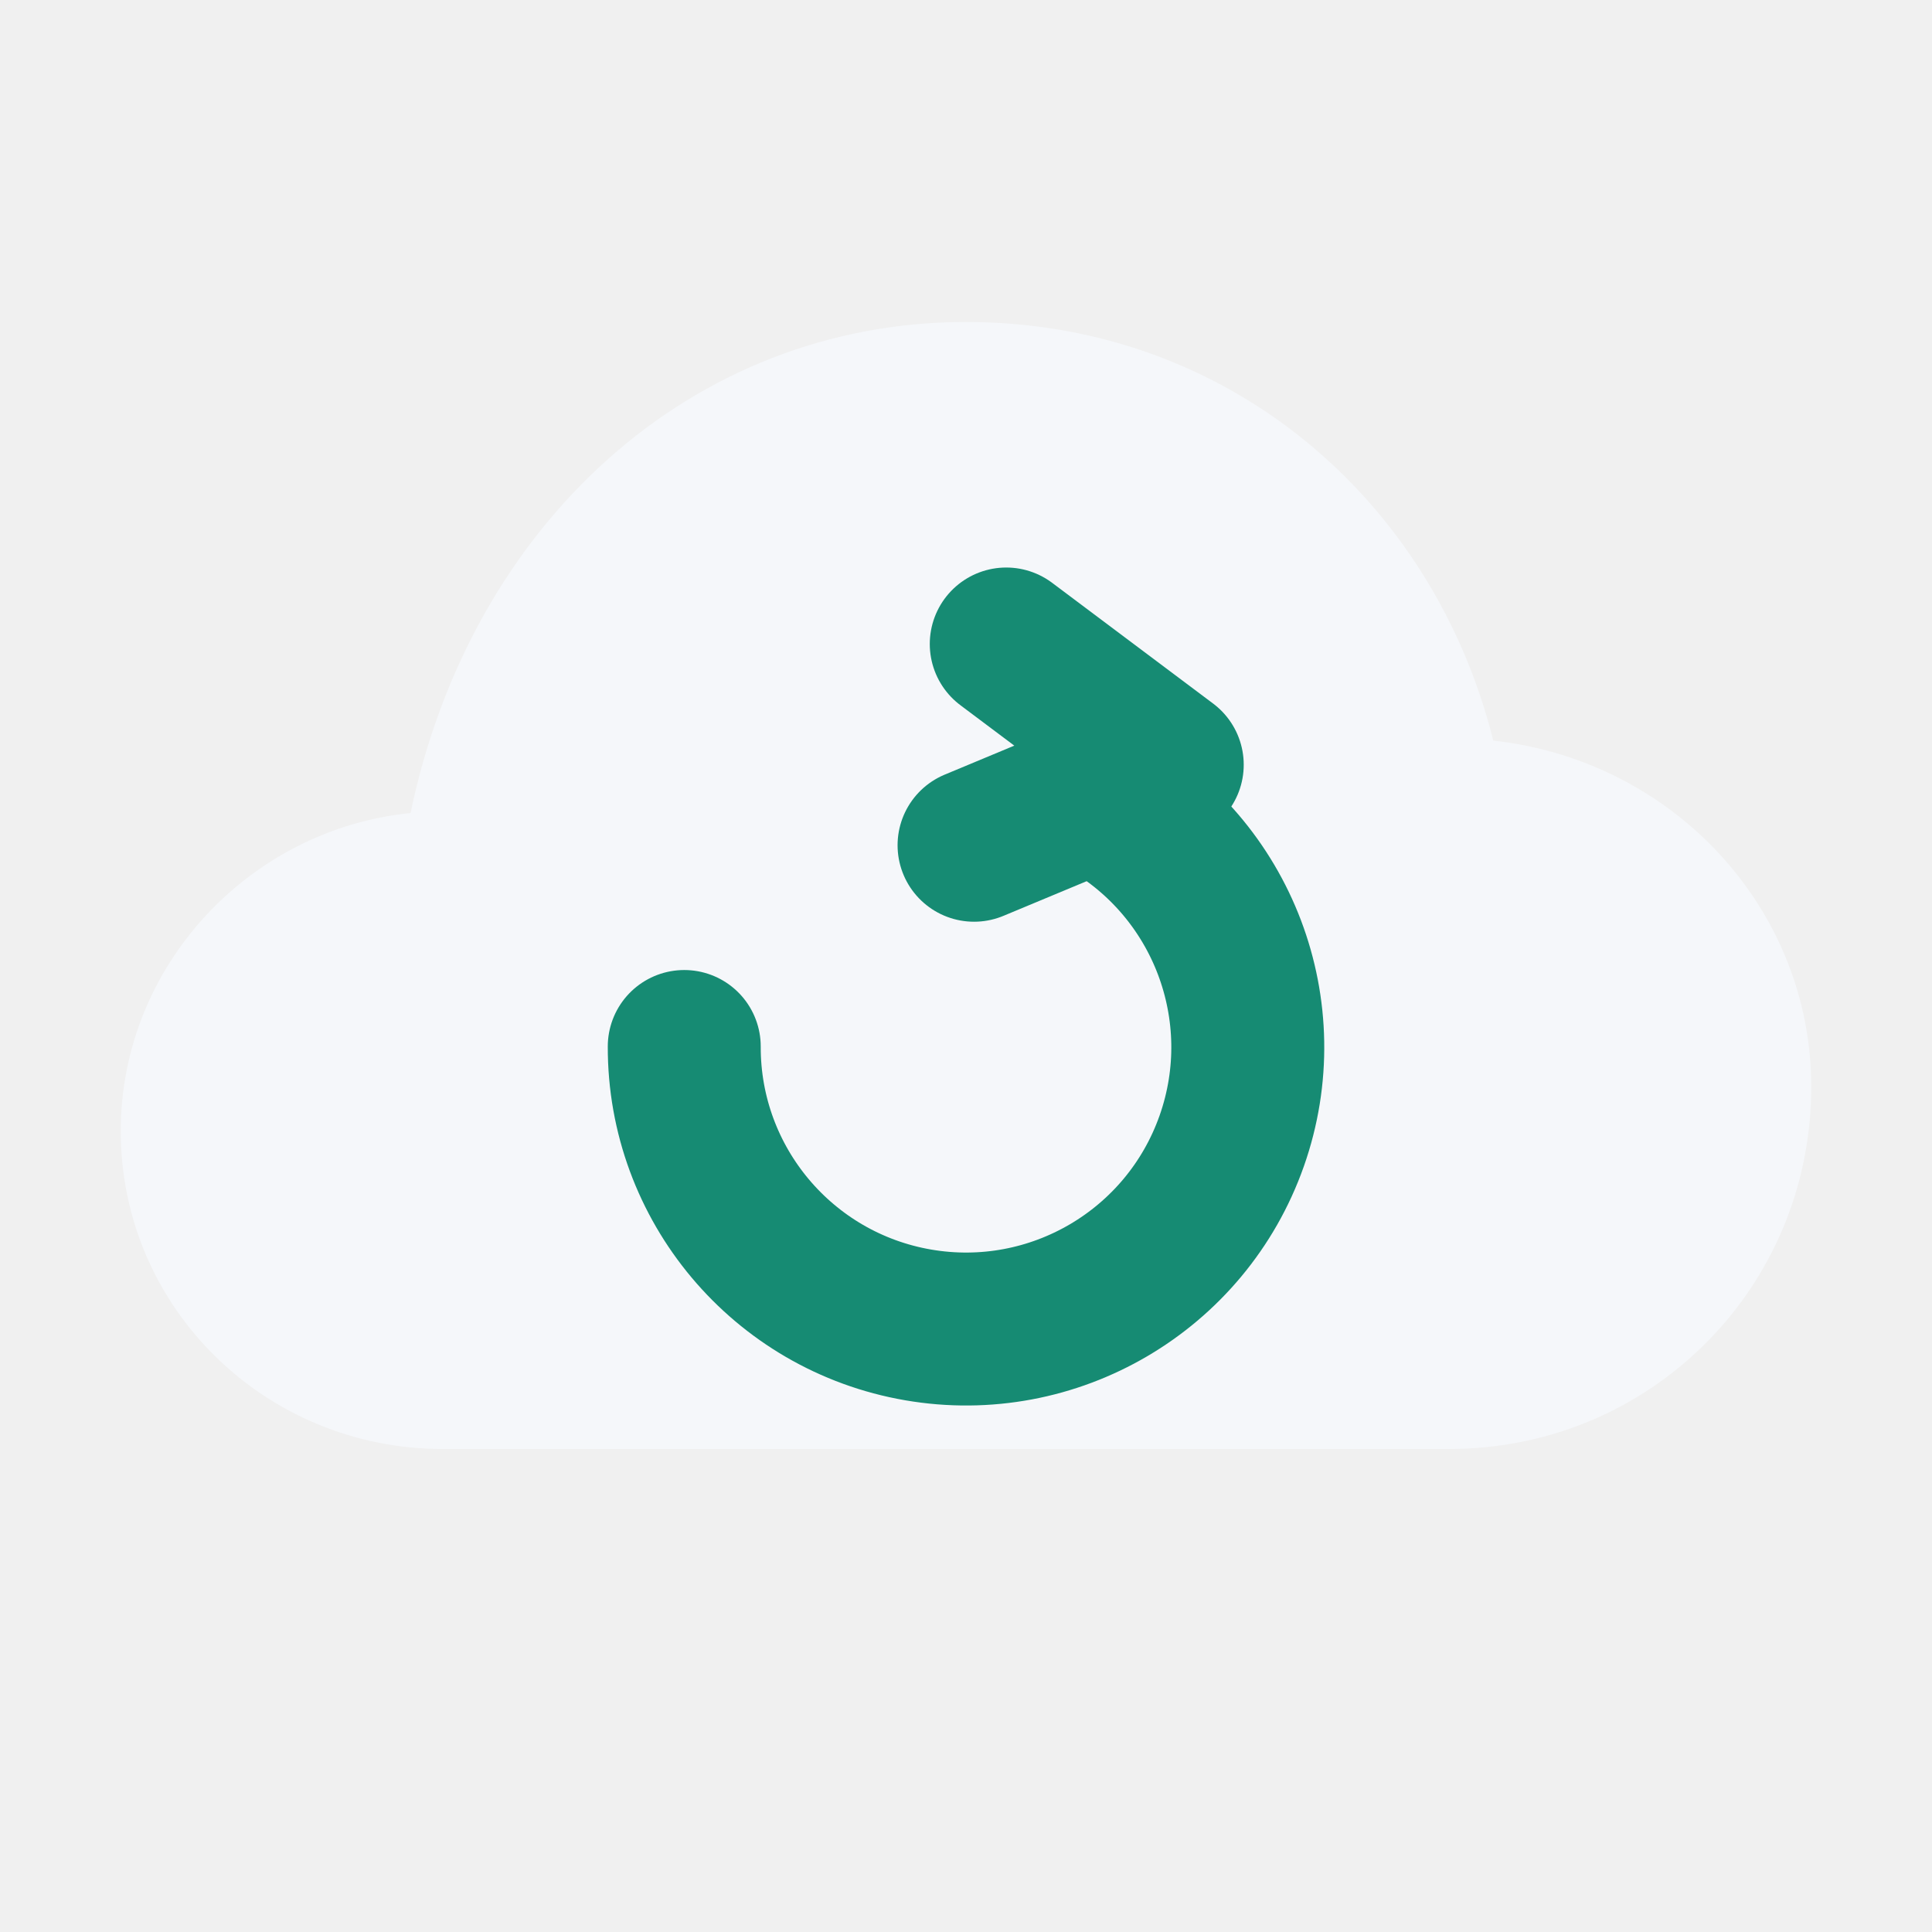
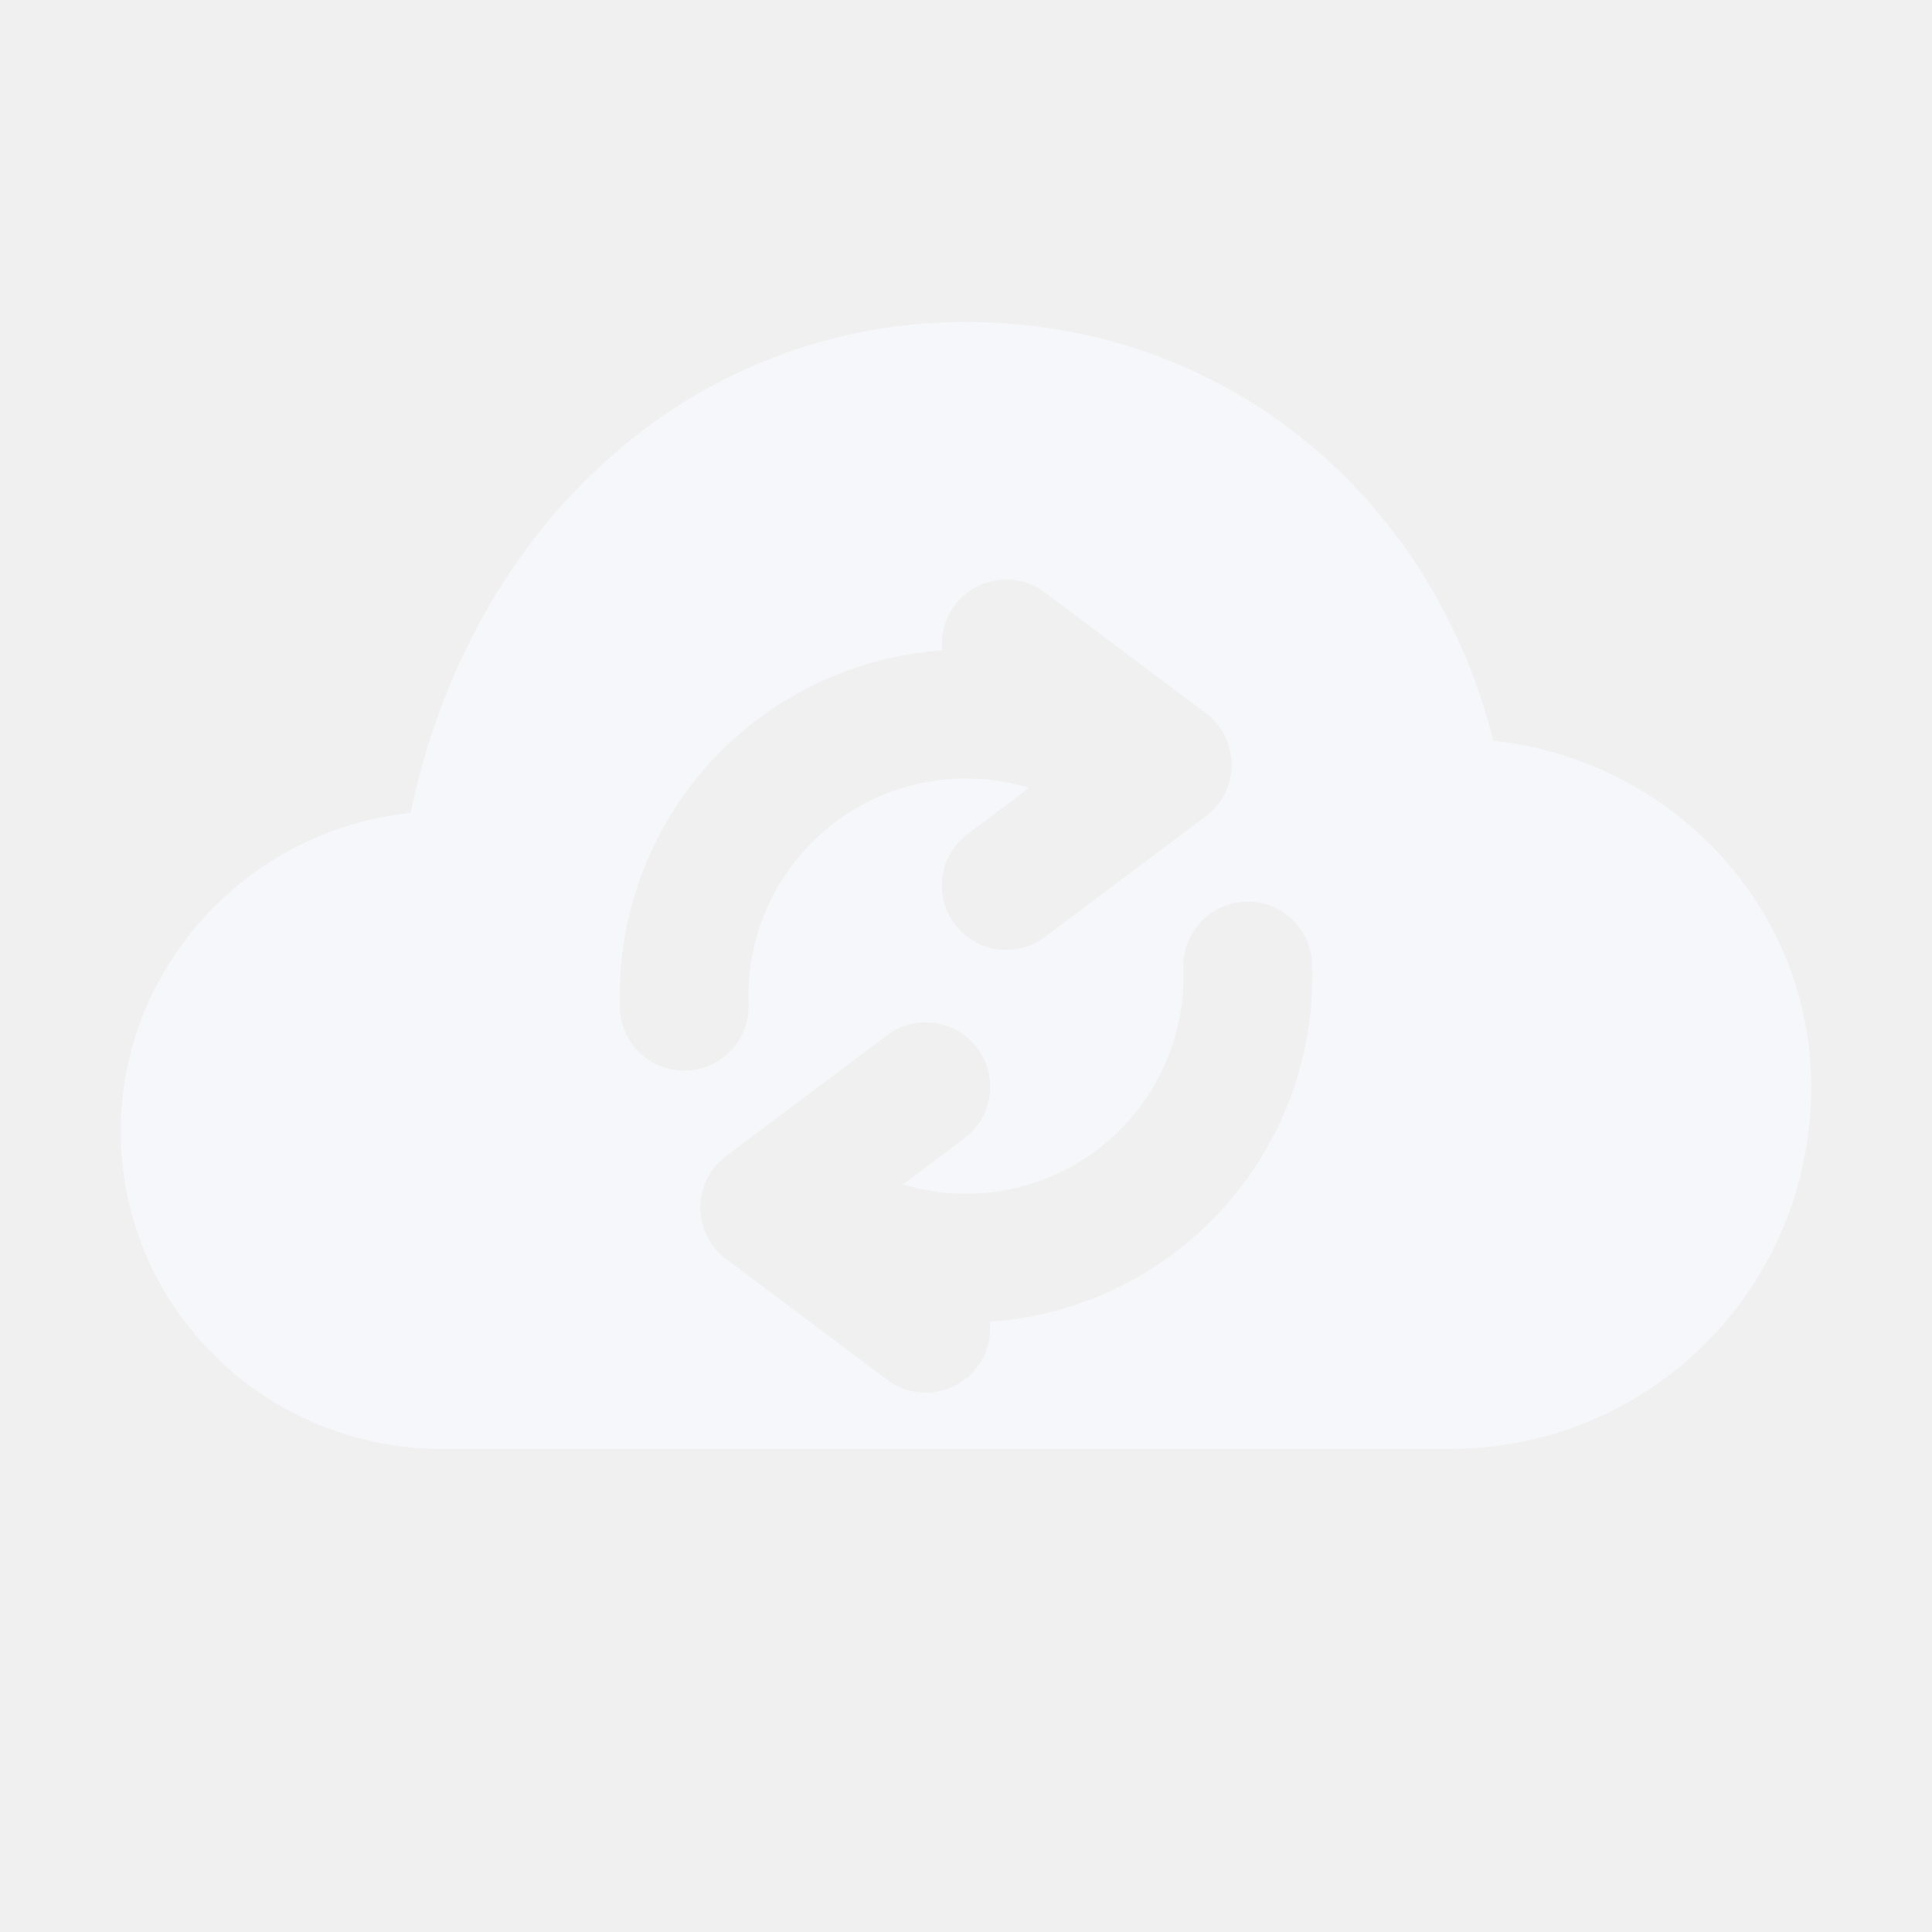
<svg xmlns="http://www.w3.org/2000/svg" viewBox="0 0 48 48">
-   <path d="M11 36c-4.4 0-8-3.5-8-7.9 0-4.1 3.2-7.5 7.2-7.9C11.7 13 17.2 8 24 8c6.5 0 11.6 4.4 13.1 10.4C41.6 18.9 45 22.6 45 27c0 5-4 9-9 9H11Z" fill="#f5f7fa" />
-   <path d="M17 26a7 7 0 1 0 10.4-6.1" fill="none" stroke="#168b73" stroke-width="3.8" stroke-linecap="round" />
-   <path d="m25 16 4 3-4.8 2" fill="none" stroke="#168b73" stroke-width="3.8" stroke-linecap="round" stroke-linejoin="round" />
+   <mask id="loop">
+     <rect width="48" height="48" fill="white" />
+     <path d="M17 25a7 7 0 0 1 11-6m3 5a7 7 0 0 1-11 6" fill="none" stroke="black" stroke-width="3.2" stroke-linecap="round" />
+     <path d="m25 16 4 3-4 3m-2 11-4-3 4-3" fill="none" stroke="black" stroke-width="3.2" stroke-linecap="round" stroke-linejoin="round" />
+   </mask>
+   <path d="M11 36c-4.4 0-8-3.5-8-7.9 0-4.1 3.2-7.5 7.2-7.9C11.7 13 17.2 8 24 8c6.5 0 11.6 4.4 13.1 10.4C41.6 18.9 45 22.6 45 27c0 5-4 9-9 9H11Z" fill="#f5f7fa" mask="url(#loop)" />
</svg>
